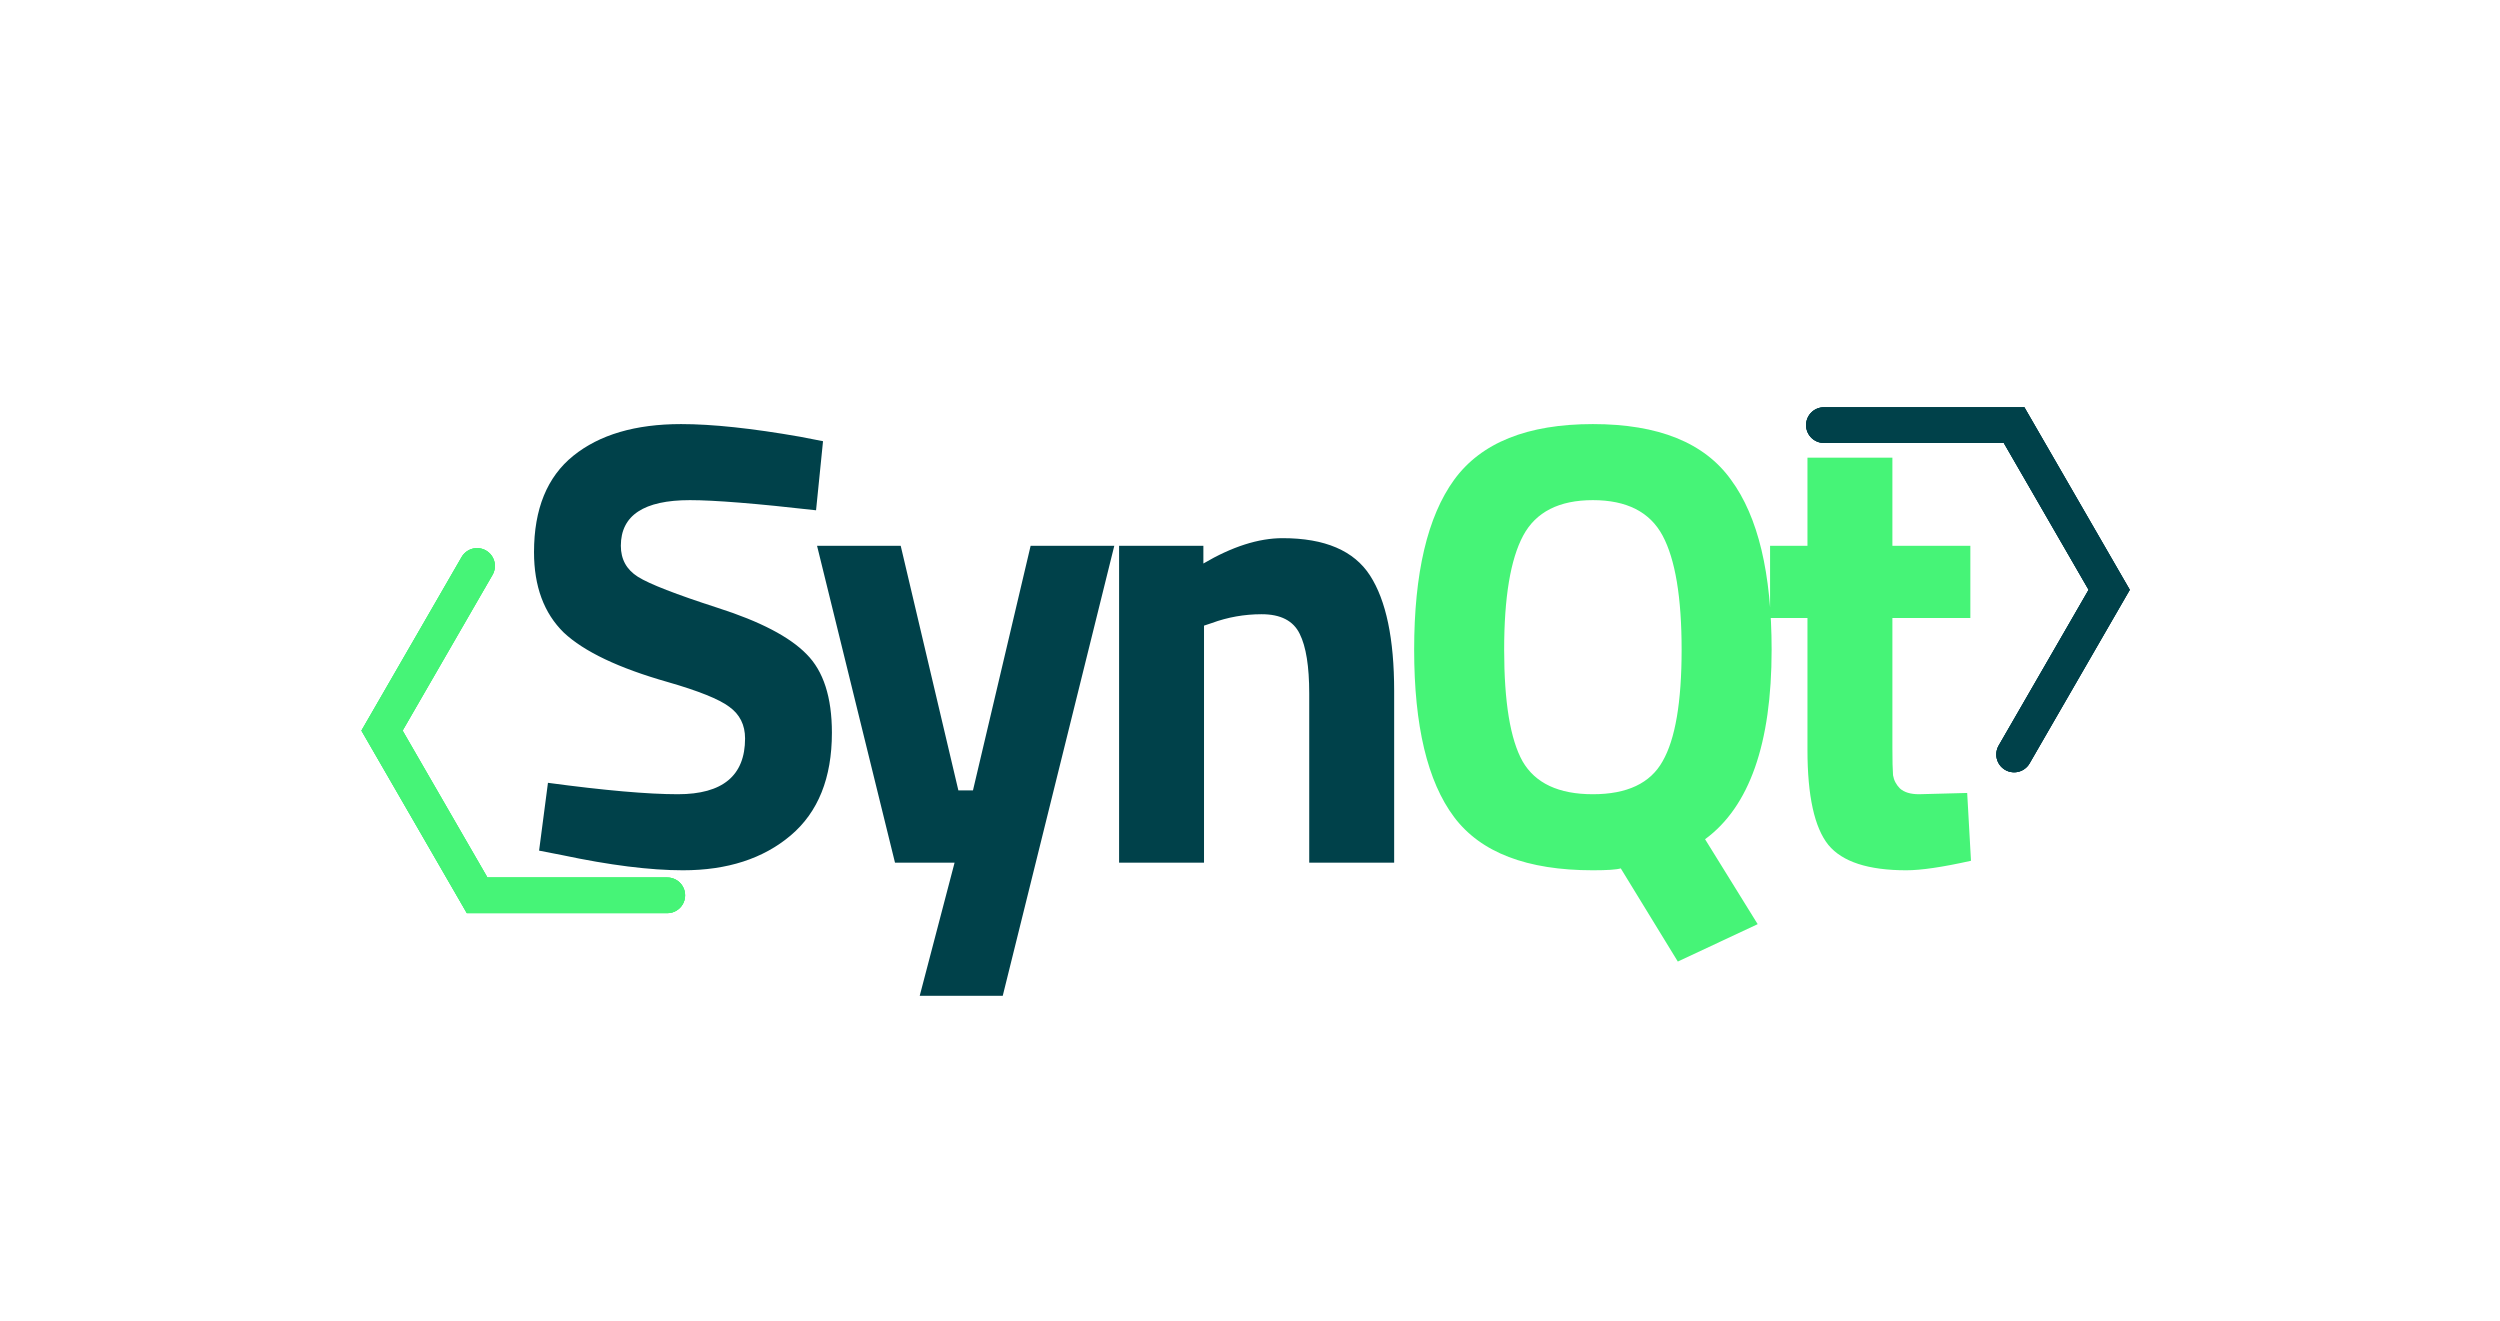
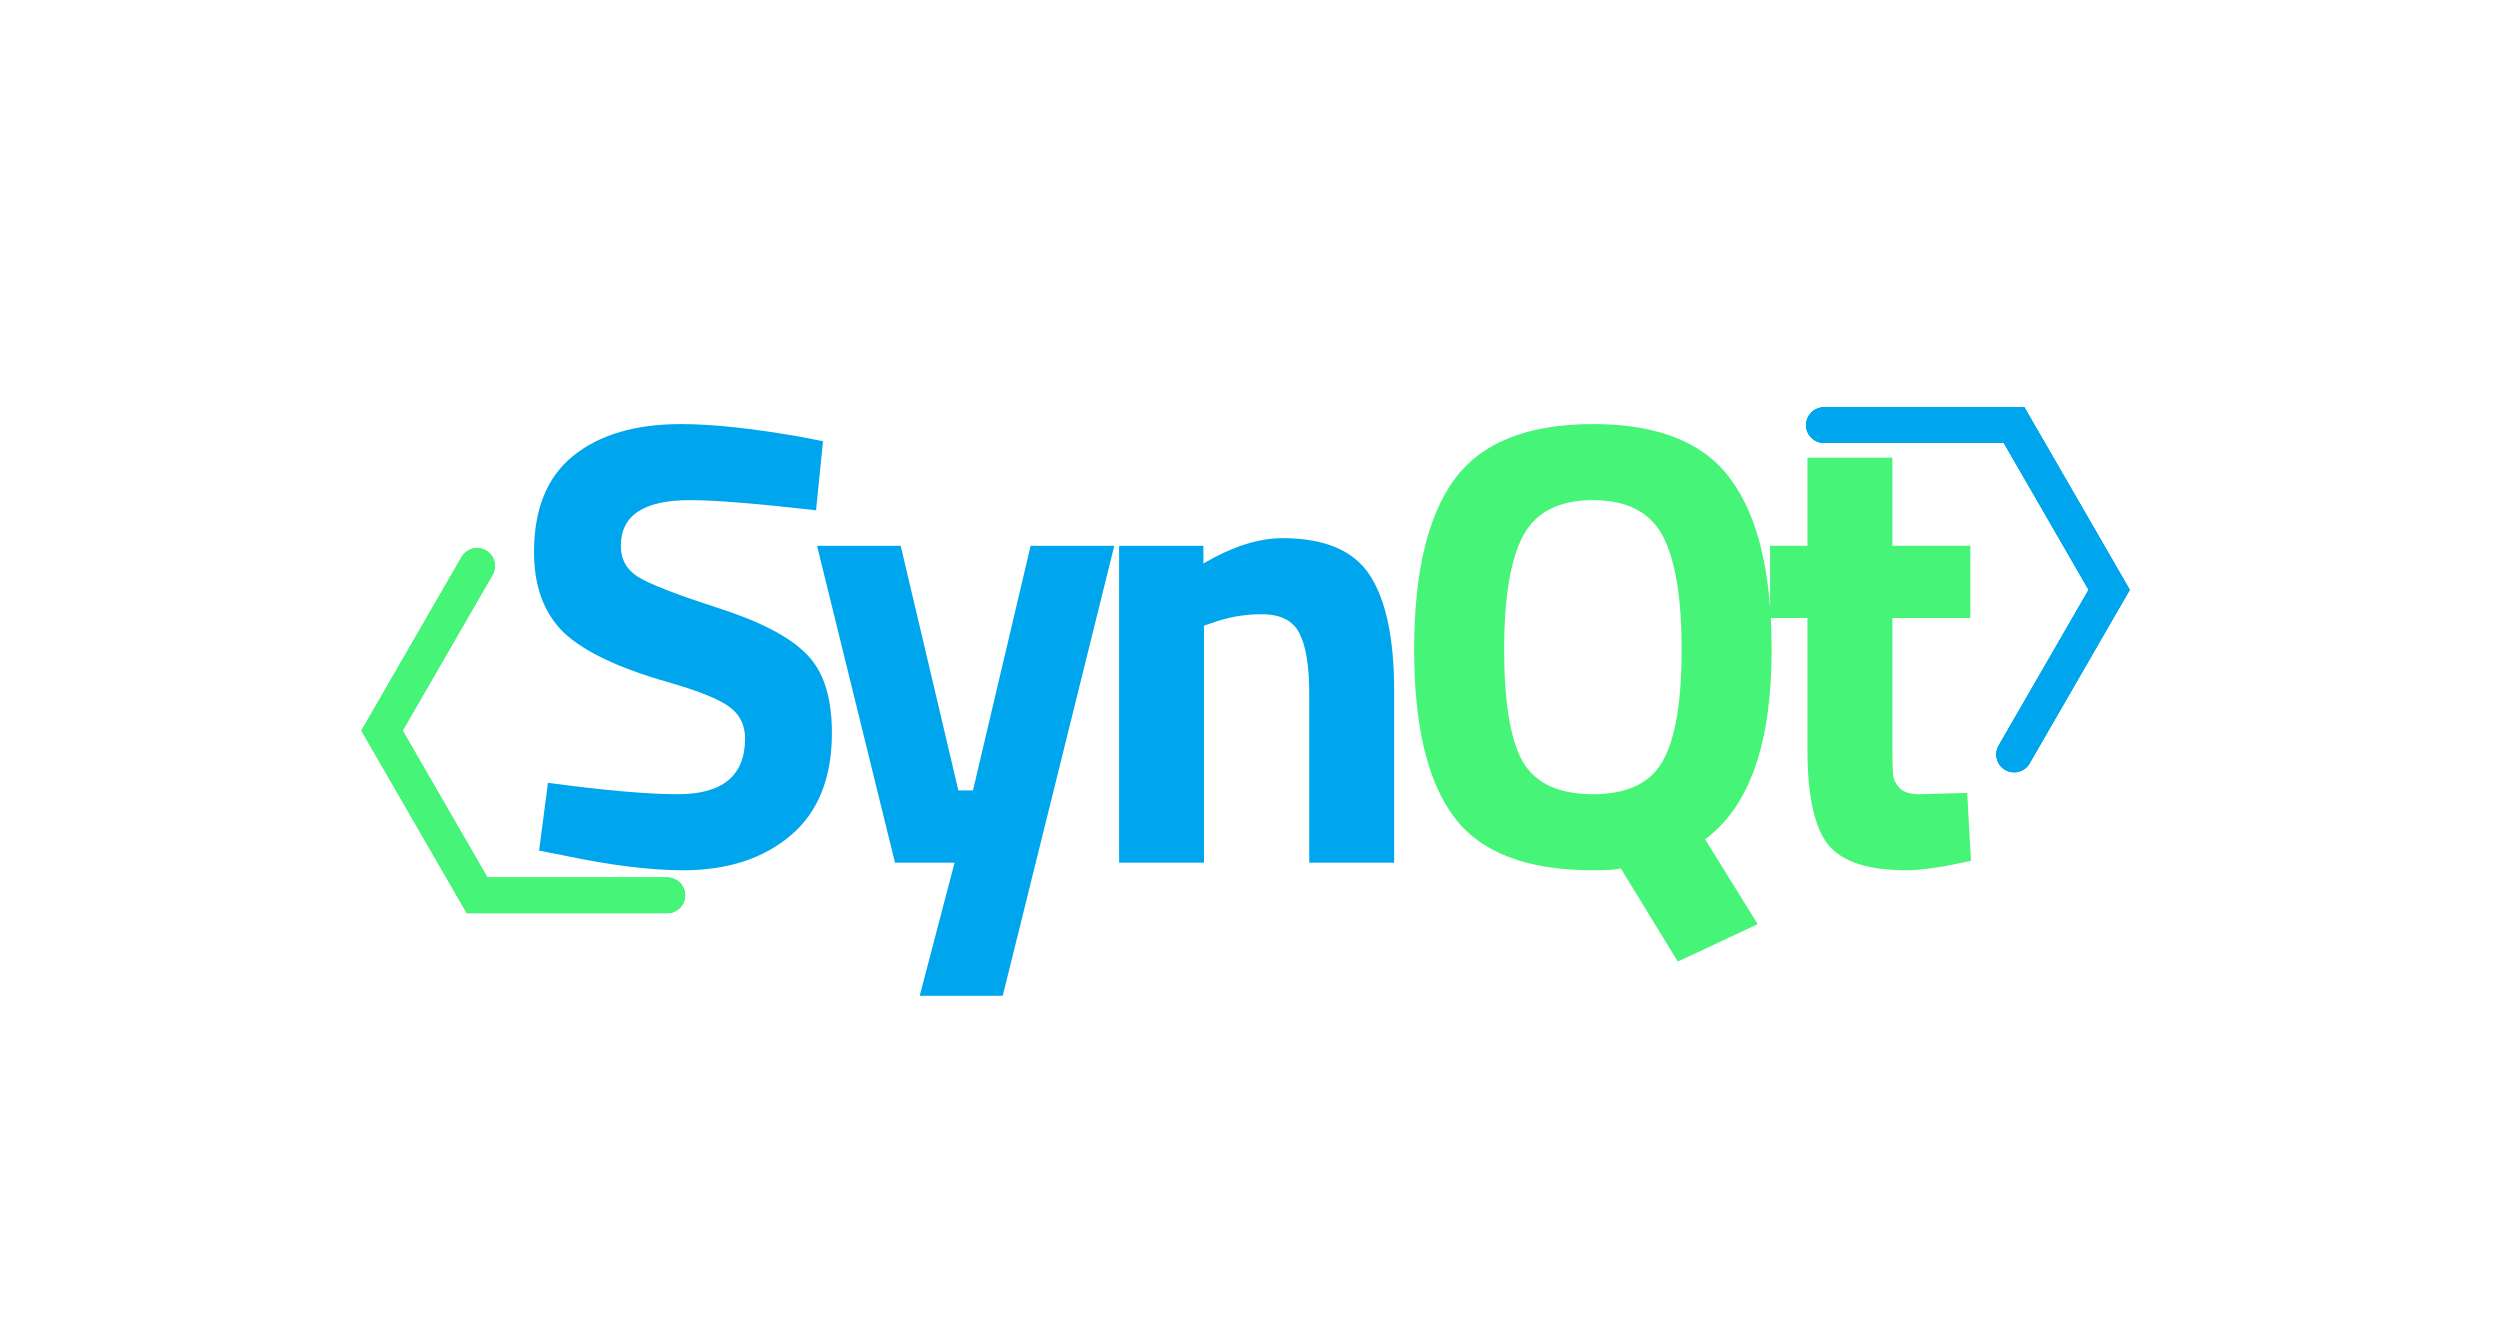
- <svg xmlns="http://www.w3.org/2000/svg" viewBox="190 42 284 150" width="284" height="150" role="img" aria-label="SynQt logo">
+ <svg xmlns="http://www.w3.org/2000/svg" viewBox="190 42 284 150" width="284" height="150" role="img" aria-label="SynQt logo (light)">
  <defs>
    <path id="hexFrag" d="M -13.86,-8 L 0,-16 L 13.86,-8 L 13.86,8" />
  </defs>
  <g class="motion" fill="none" stroke="#46F477" stroke-width="3" stroke-linecap="round" stroke-linejoin="square" transform="translate(255,125) scale(-1.35) rotate(30)">
    <use href="#hexFrag">
      <animateTransform attributeName="transform" type="scale" values="1;2.4" dur="2s" repeatCount="indefinite" />
      <animate attributeName="opacity" values="1;0.8;0" dur="2s" repeatCount="indefinite" />
    </use>
    <use href="#hexFrag">
      <animateTransform attributeName="transform" type="scale" values="1;2.4" begin="-0.67s" dur="2s" repeatCount="indefinite" />
      <animate attributeName="opacity" values="1;0.8;0" begin="-0.67s" dur="2s" repeatCount="indefinite" />
    </use>
    <use href="#hexFrag">
      <animateTransform attributeName="transform" type="scale" values="1;2.4" begin="-1.33s" dur="2s" repeatCount="indefinite" />
      <animate attributeName="opacity" values="1;0.8;0" begin="-1.33s" dur="2s" repeatCount="indefinite" />
    </use>
  </g>
-   <g class="motion" fill="none" stroke="#00414a" stroke-width="3" stroke-linecap="round" stroke-linejoin="square" transform="translate(408,109) scale(1.35) rotate(30)">
+   <g class="motion" fill="none" stroke="#00a6ed" stroke-width="3" stroke-linecap="round" stroke-linejoin="square" transform="translate(408,109) scale(1.35) rotate(30)">
    <use href="#hexFrag">
      <animateTransform attributeName="transform" type="scale" values="1;2.4" dur="2s" repeatCount="indefinite" />
      <animate attributeName="opacity" values="1;0.8;0" dur="2s" repeatCount="indefinite" />
    </use>
    <use href="#hexFrag">
      <animateTransform attributeName="transform" type="scale" values="1;2.4" begin="-0.67s" dur="2s" repeatCount="indefinite" />
      <animate attributeName="opacity" values="1;0.8;0" begin="-0.67s" dur="2s" repeatCount="indefinite" />
    </use>
    <use href="#hexFrag">
      <animateTransform attributeName="transform" type="scale" values="1;2.4" begin="-1.33s" dur="2s" repeatCount="indefinite" />
      <animate attributeName="opacity" values="1;0.8;0" begin="-1.33s" dur="2s" repeatCount="indefinite" />
    </use>
  </g>
  <g aria-hidden="true">
-     <path fill="#00414a" d="m 268.376,98.816 q -7.848,0 -7.848,5.184 0,2.304 1.944,3.528 1.944,1.224 9.072,3.528 7.2,2.304 10.08,5.256 2.88,2.88 2.88,8.928 0,7.704 -4.68,11.664 -4.68,3.96 -12.24,3.96 -5.616,0 -13.752,-1.728 l -2.592,-0.504 1.008,-7.704 q 9.648,1.296 14.76,1.296 7.632,0 7.632,-6.336 0,-2.304 -1.8,-3.6 -1.728,-1.296 -6.984,-2.808 -8.352,-2.376 -11.808,-5.616 -3.384,-3.312 -3.384,-9.144 0,-7.344 4.464,-10.944 4.464,-3.6 12.24,-3.6 5.328,0 13.536,1.44 l 2.592,0.504 -0.792,7.848 Q 272.552,98.816 268.376,98.816 Z M 282.816,104 h 9.504 l 6.552,27.792 h 1.656 l 6.552,-27.792 h 9.504 l -12.672,51.12 h -9.432 l 3.96,-15.12 h -6.768 z m 43.96,36 h -9.648 v -36 h 9.576 v 2.016 q 4.896,-2.88 9,-2.88 7.2,0 9.936,4.248 2.736,4.248 2.736,13.104 V 140 h -9.648 v -19.224 q 0,-4.608 -1.08,-6.768 -1.08,-2.232 -4.32,-2.232 -2.952,0 -5.688,1.008 l -0.864,0.288 z" />
+     <path fill="#00a6ed" d="m 268.376,98.816 q -7.848,0 -7.848,5.184 0,2.304 1.944,3.528 1.944,1.224 9.072,3.528 7.2,2.304 10.08,5.256 2.88,2.88 2.88,8.928 0,7.704 -4.68,11.664 -4.68,3.96 -12.24,3.96 -5.616,0 -13.752,-1.728 l -2.592,-0.504 1.008,-7.704 q 9.648,1.296 14.76,1.296 7.632,0 7.632,-6.336 0,-2.304 -1.8,-3.6 -1.728,-1.296 -6.984,-2.808 -8.352,-2.376 -11.808,-5.616 -3.384,-3.312 -3.384,-9.144 0,-7.344 4.464,-10.944 4.464,-3.6 12.24,-3.6 5.328,0 13.536,1.44 l 2.592,0.504 -0.792,7.848 Q 272.552,98.816 268.376,98.816 Z M 282.816,104 h 9.504 l 6.552,27.792 h 1.656 l 6.552,-27.792 h 9.504 l -12.672,51.12 h -9.432 l 3.96,-15.12 h -6.768 z m 43.96,36 h -9.648 v -36 h 9.576 v 2.016 q 4.896,-2.88 9,-2.88 7.2,0 9.936,4.248 2.736,4.248 2.736,13.104 V 140 h -9.648 v -19.224 q 0,-4.608 -1.08,-6.768 -1.08,-2.232 -4.32,-2.232 -2.952,0 -5.688,1.008 l -0.864,0.288 z" />
    <path fill="#46f477" d="m 370.952,140.864 q -11.232,0 -15.768,-6.048 -4.536,-6.048 -4.536,-19.008 0,-13.032 4.536,-19.296 4.608,-6.336 15.768,-6.336 11.16,0 15.696,6.336 4.608,6.264 4.608,19.296 0,15.984 -7.56,21.528 l 5.976,9.648 -9.072,4.248 -6.48,-10.584 q -0.72,0.216 -3.168,0.216 z m -7.992,-12.384 q 2.16,3.744 7.992,3.744 5.832,0 7.92,-3.744 2.16,-3.744 2.16,-12.672 0,-8.928 -2.16,-12.96 -2.16,-4.032 -7.92,-4.032 -5.76,0 -7.92,4.032 -2.16,4.032 -2.16,12.96 0,8.928 2.088,12.672 z m 50.872,-16.272 h -8.856 v 14.76 q 0,2.16 0.072,3.096 0.144,0.864 0.792,1.512 0.72,0.648 2.16,0.648 l 5.472,-0.144 0.432,7.704 q -4.824,1.08 -7.344,1.08 -6.48,0 -8.856,-2.88 -2.376,-2.952 -2.376,-10.8 v -14.976 h -4.248 V 104 h 4.248 V 93.992 h 9.648 V 104 h 8.856 z" />
  </g>
</svg>
